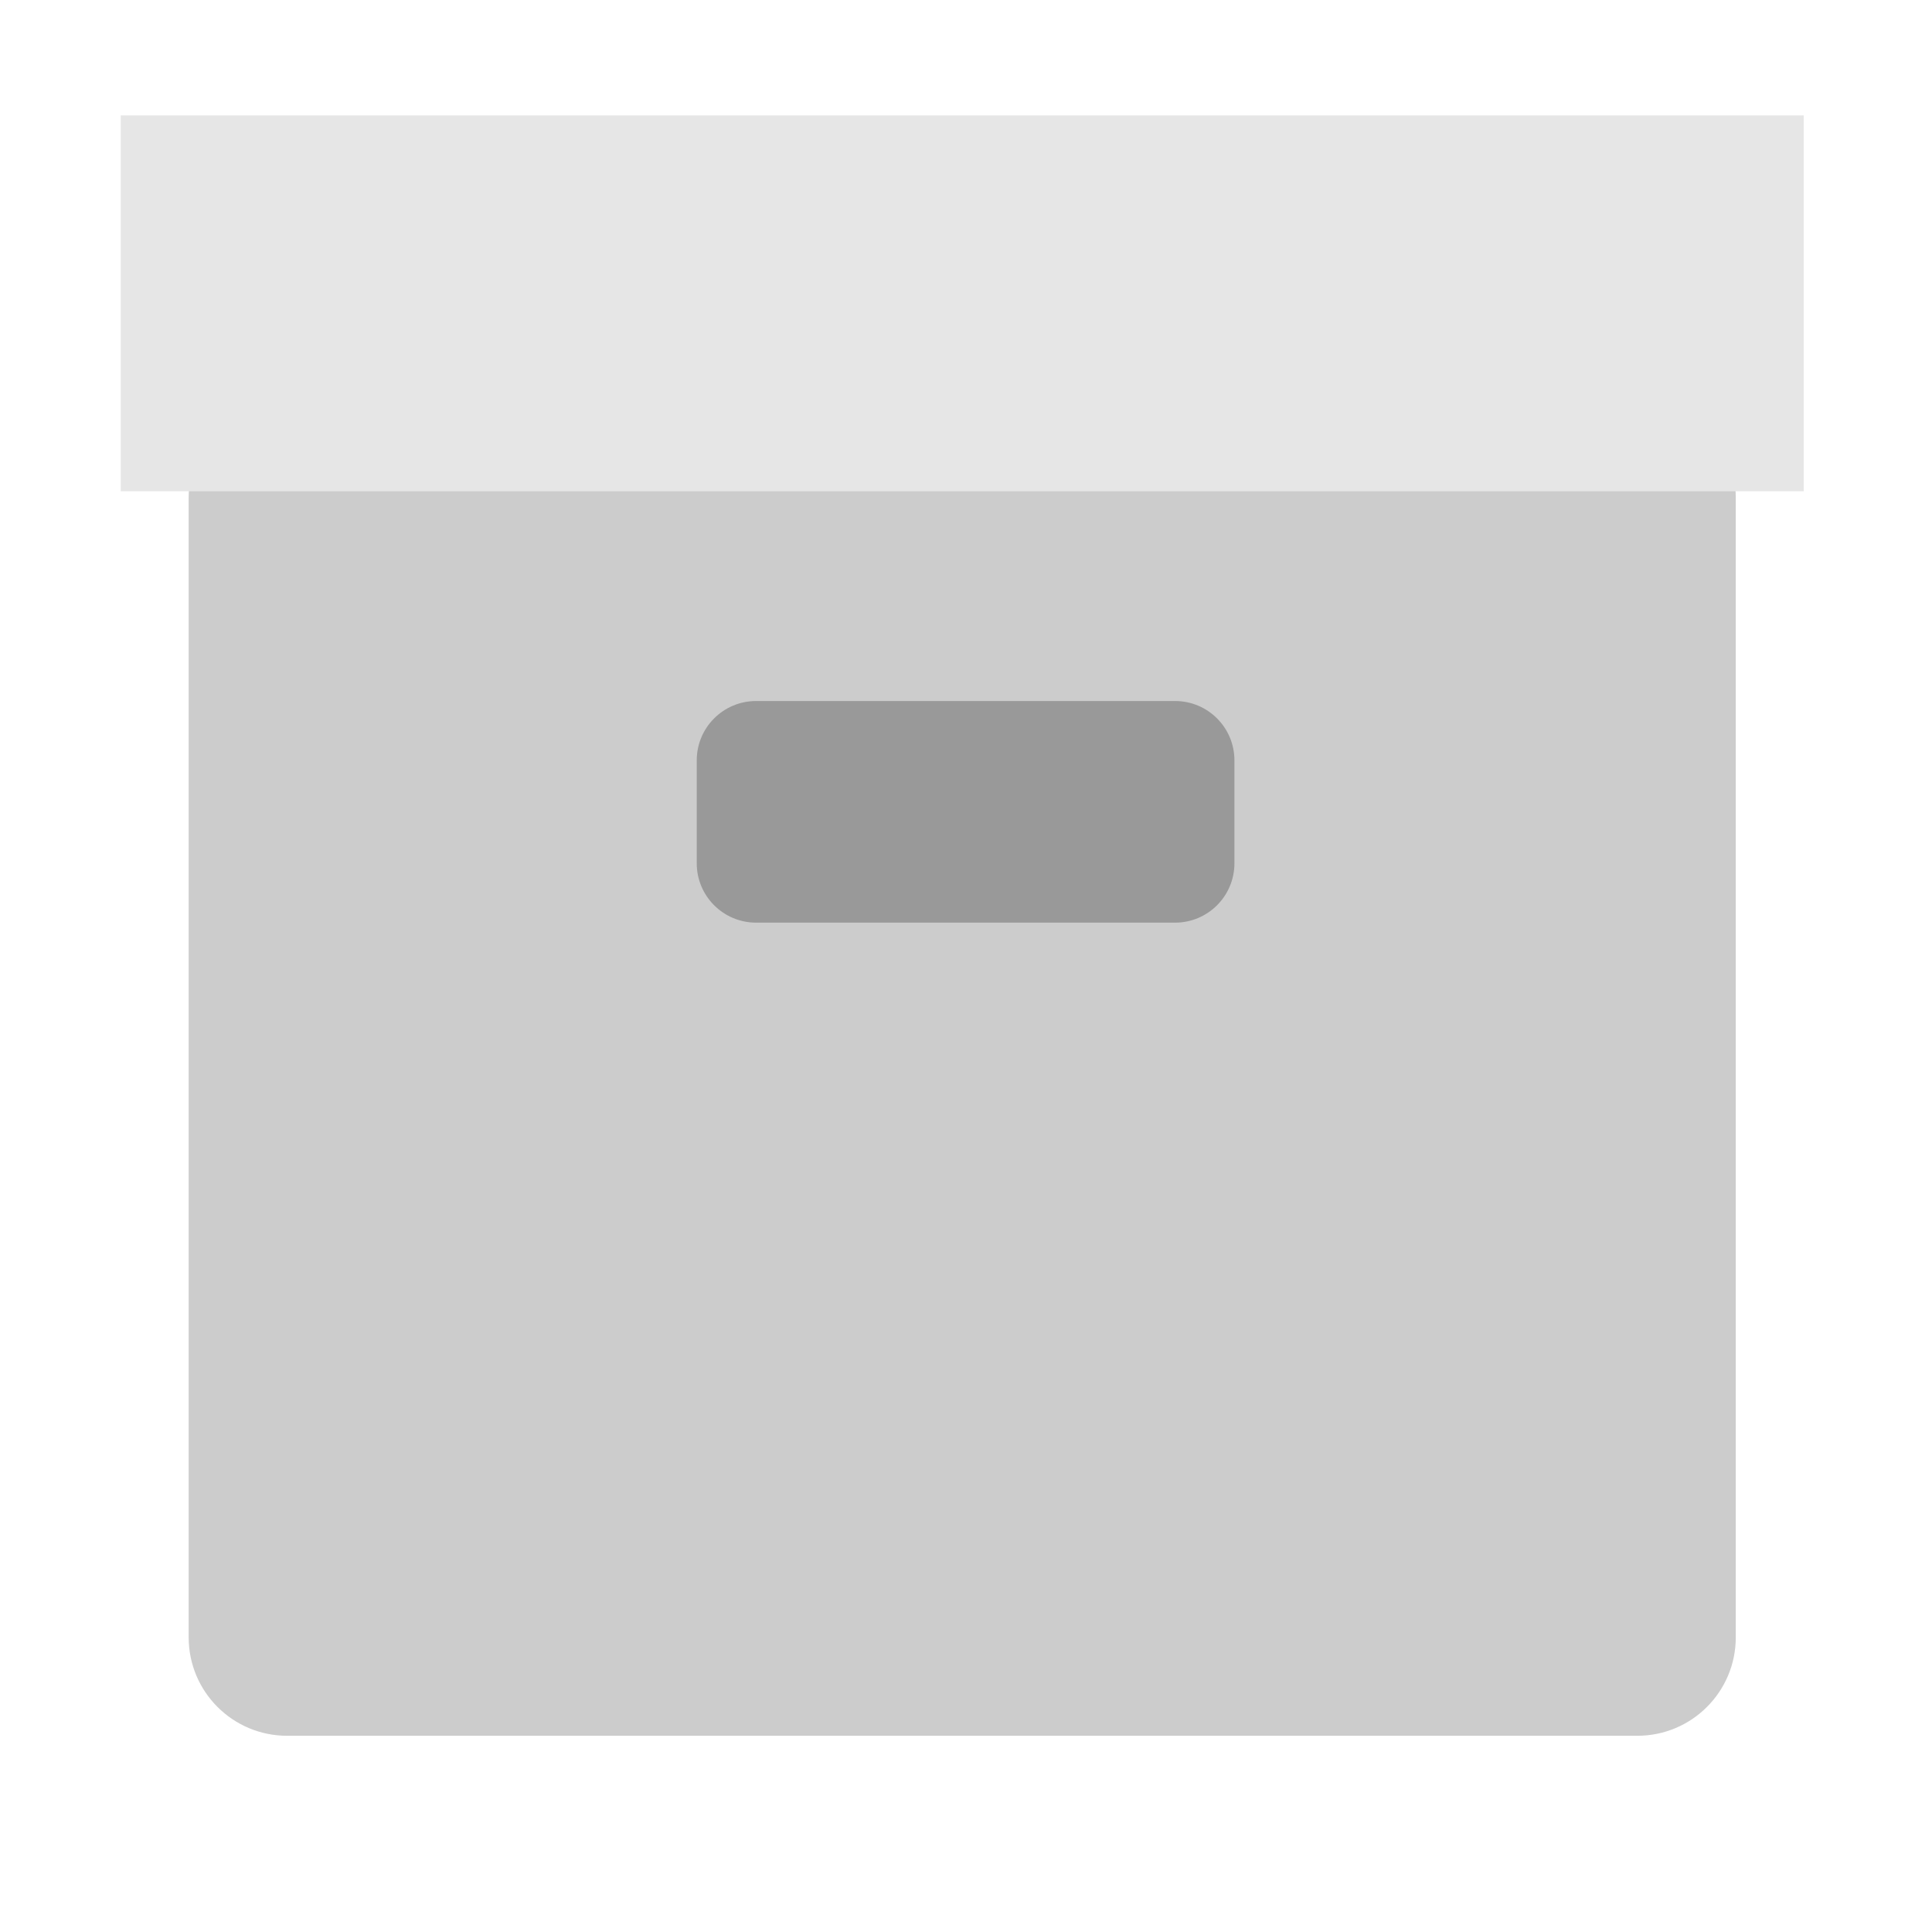
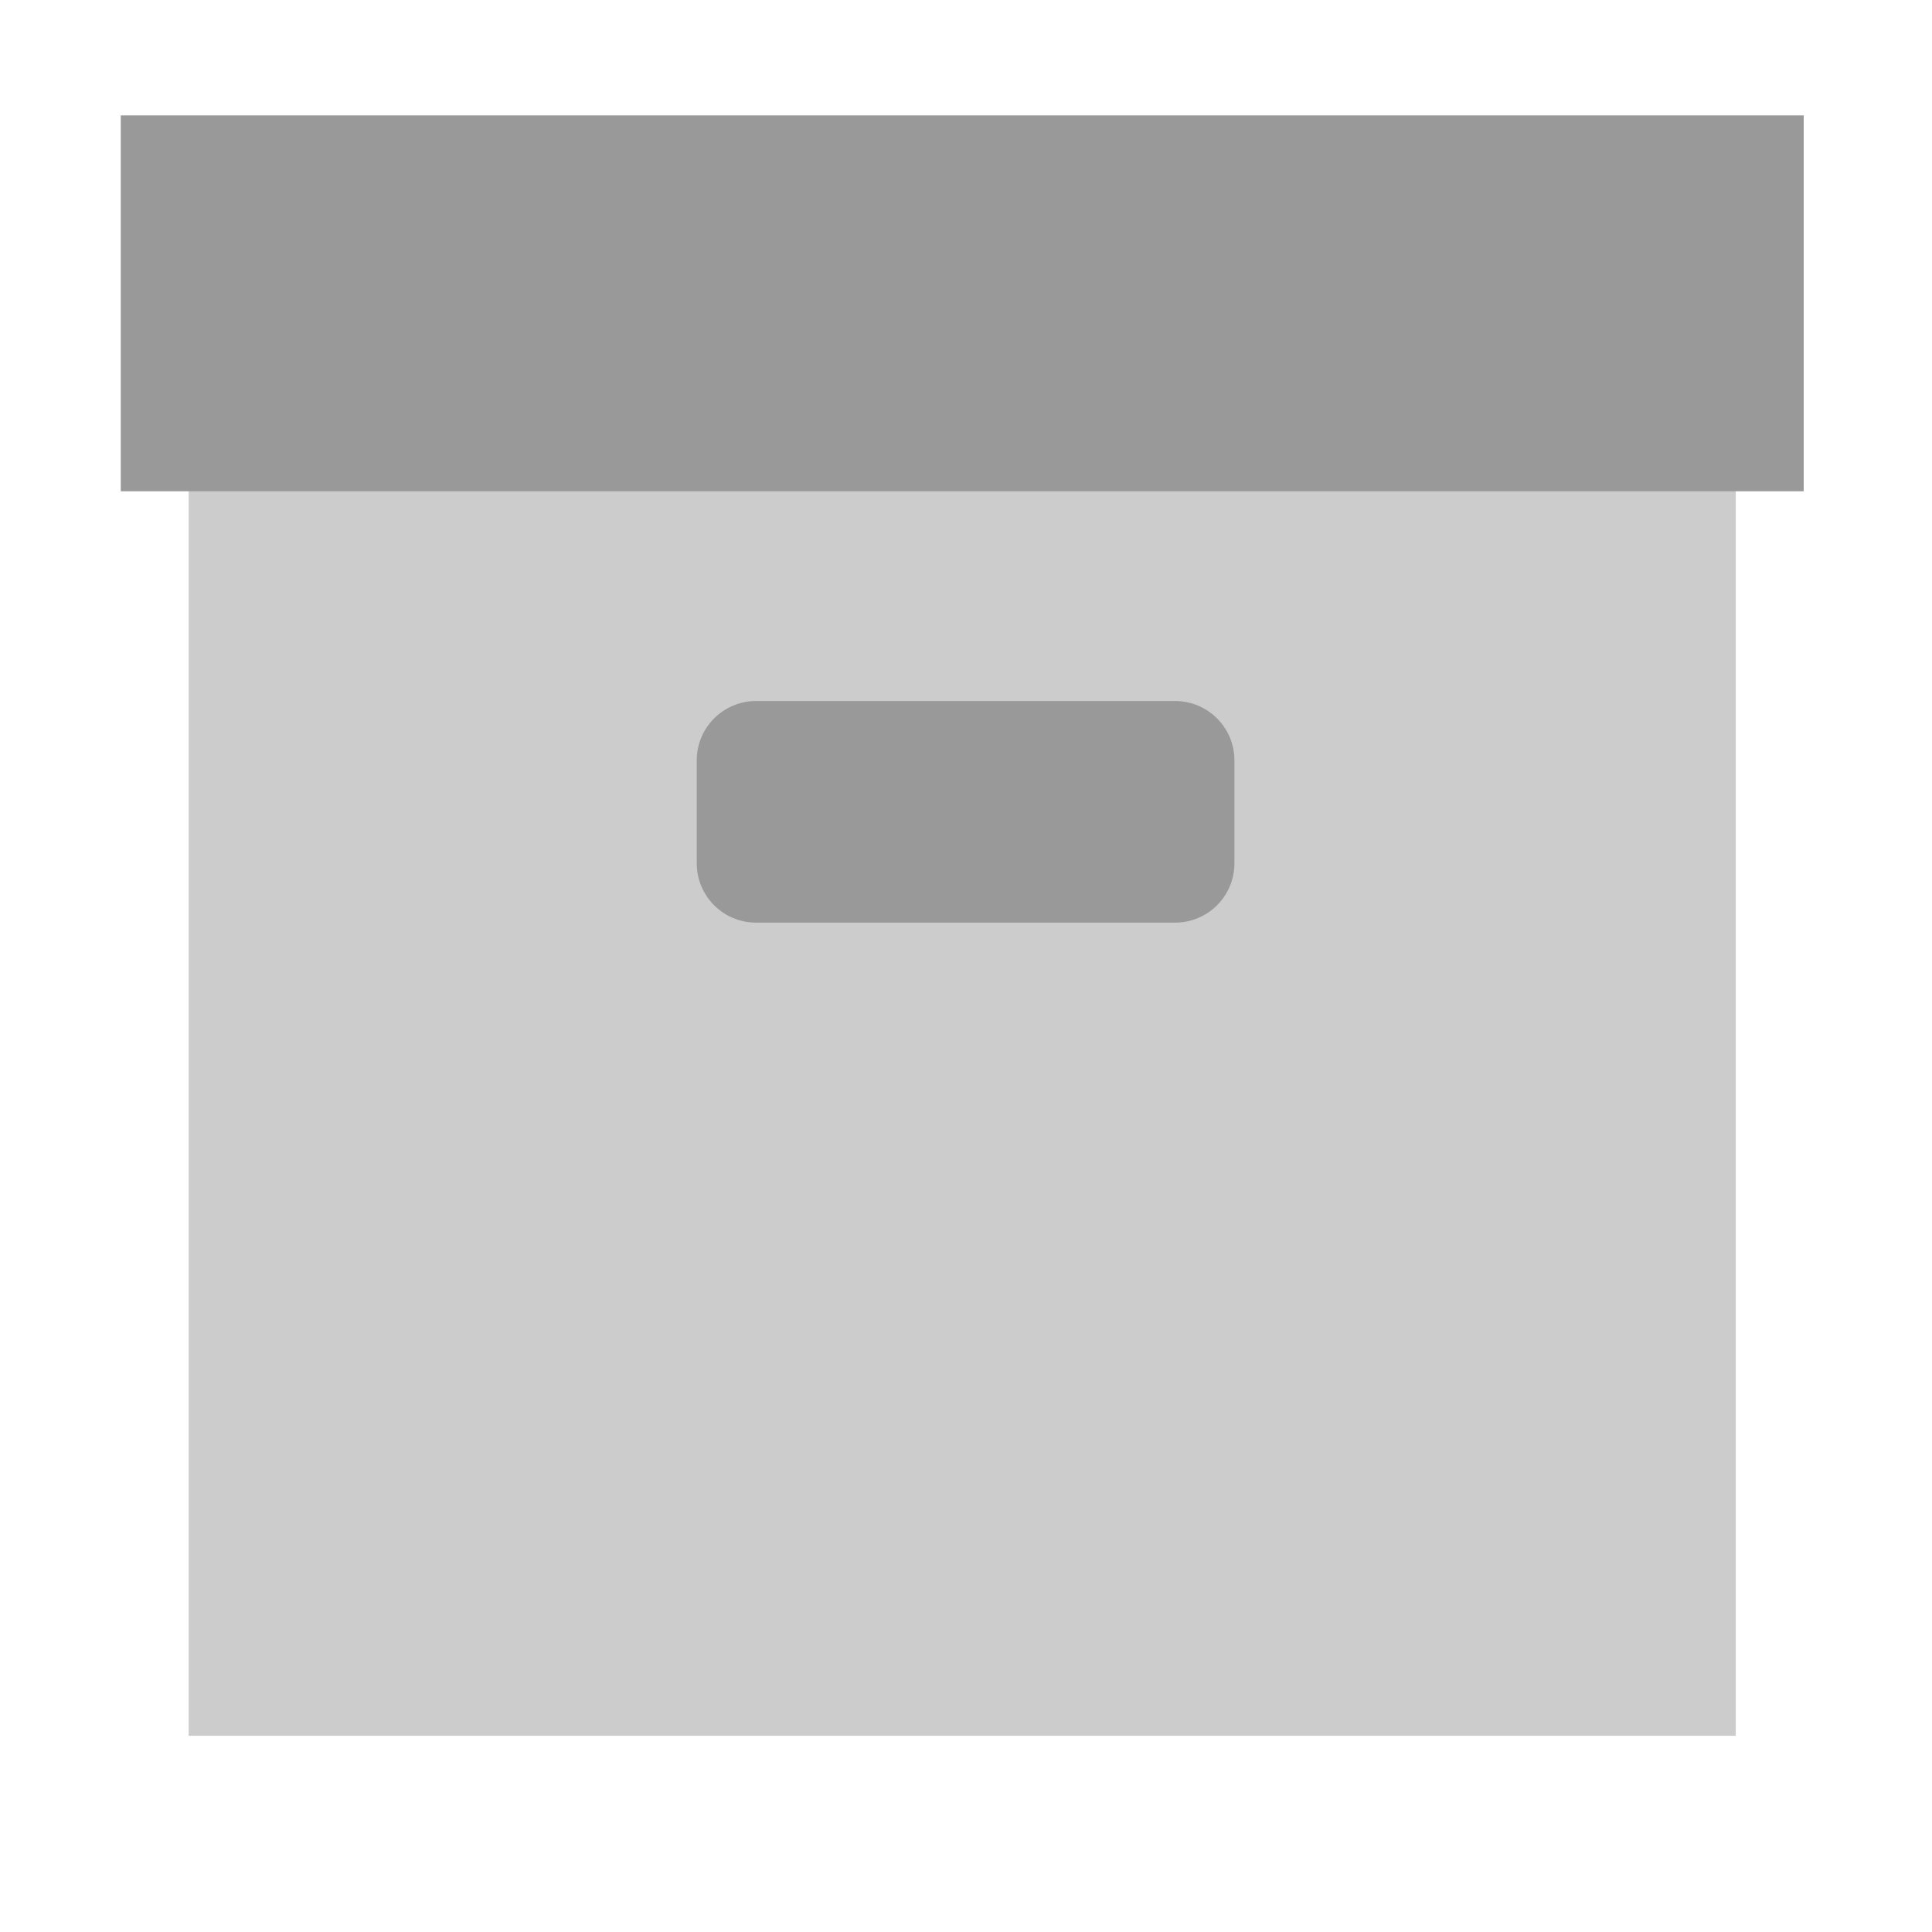
- <svg xmlns="http://www.w3.org/2000/svg" width="512" height="512" viewBox="0 0 135.467 135.467">
-   <rect width="108.479" height="93.705" x="13.229" y="28.003" rx="6.9" ry="6.9" style="fill:#ccc;stroke-width:.13;paint-order:markers fill stroke" />
-   <rect width="37.701" height="15.539" x="48.854" y="49.154" rx="4.16" ry="4.16" style="fill:#999;stroke-width:.129;paint-order:markers fill stroke" />
-   <rect width="118.004" height="26.355" x="8.467" y="8.091" rx="0" ry="0" style="fill:#e6e6e6;stroke-width:.088;paint-order:markers fill stroke" />
+ <svg xmlns="http://www.w3.org/2000/svg" width="512" height="512" viewBox="0 0 135.467 135.467" version="1.1" id="svg16">
+   <defs id="defs20" />
+   <rect style="fill:#cccccc;stroke-width:0.13;paint-order:markers fill stroke" id="rect714" width="108.479" height="93.705" x="13.229" y="28.003" ry="0" rx="0" />
+   <rect style="fill:#999999;stroke-width:0.129;paint-order:markers fill stroke" id="rect882" width="37.701" height="15.539" x="48.854" y="49.154" ry="4.16" rx="4.16" />
+   <rect style="fill:#999999;stroke-width:0.088;paint-order:markers fill stroke" id="rect1051" width="118.004" height="26.355" x="8.467" y="8.091" rx="0" ry="0" />
</svg>
